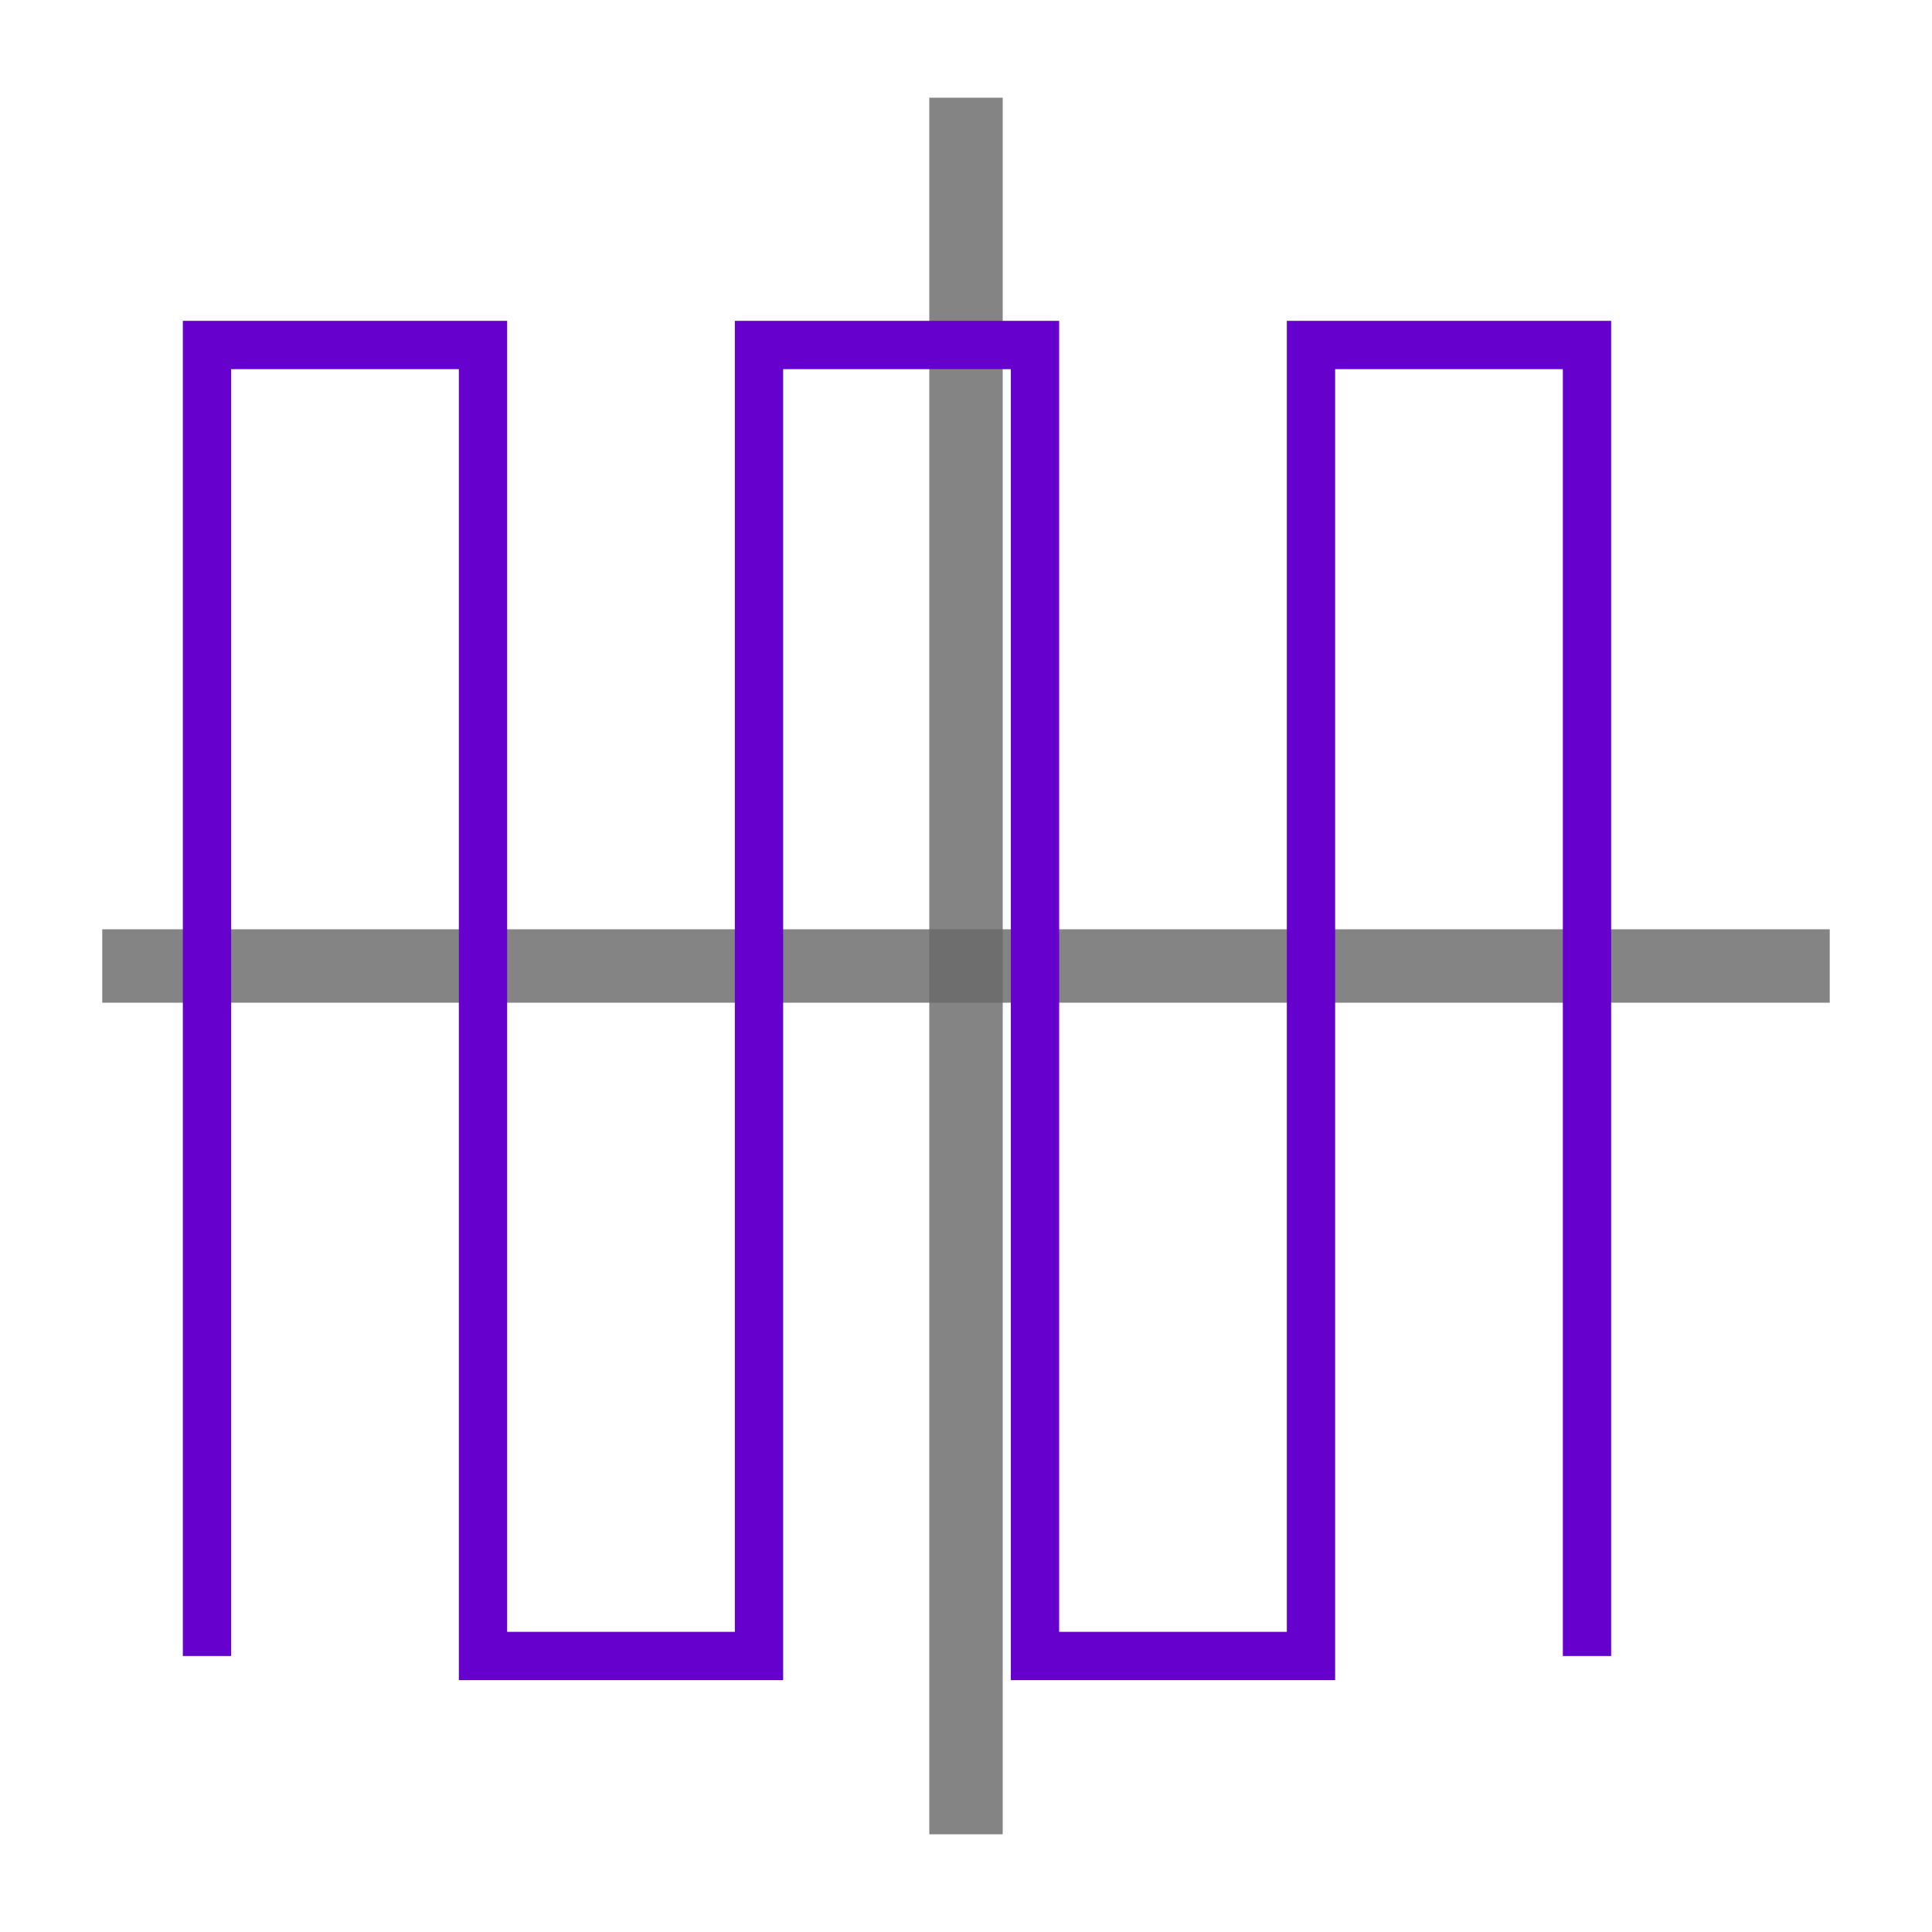
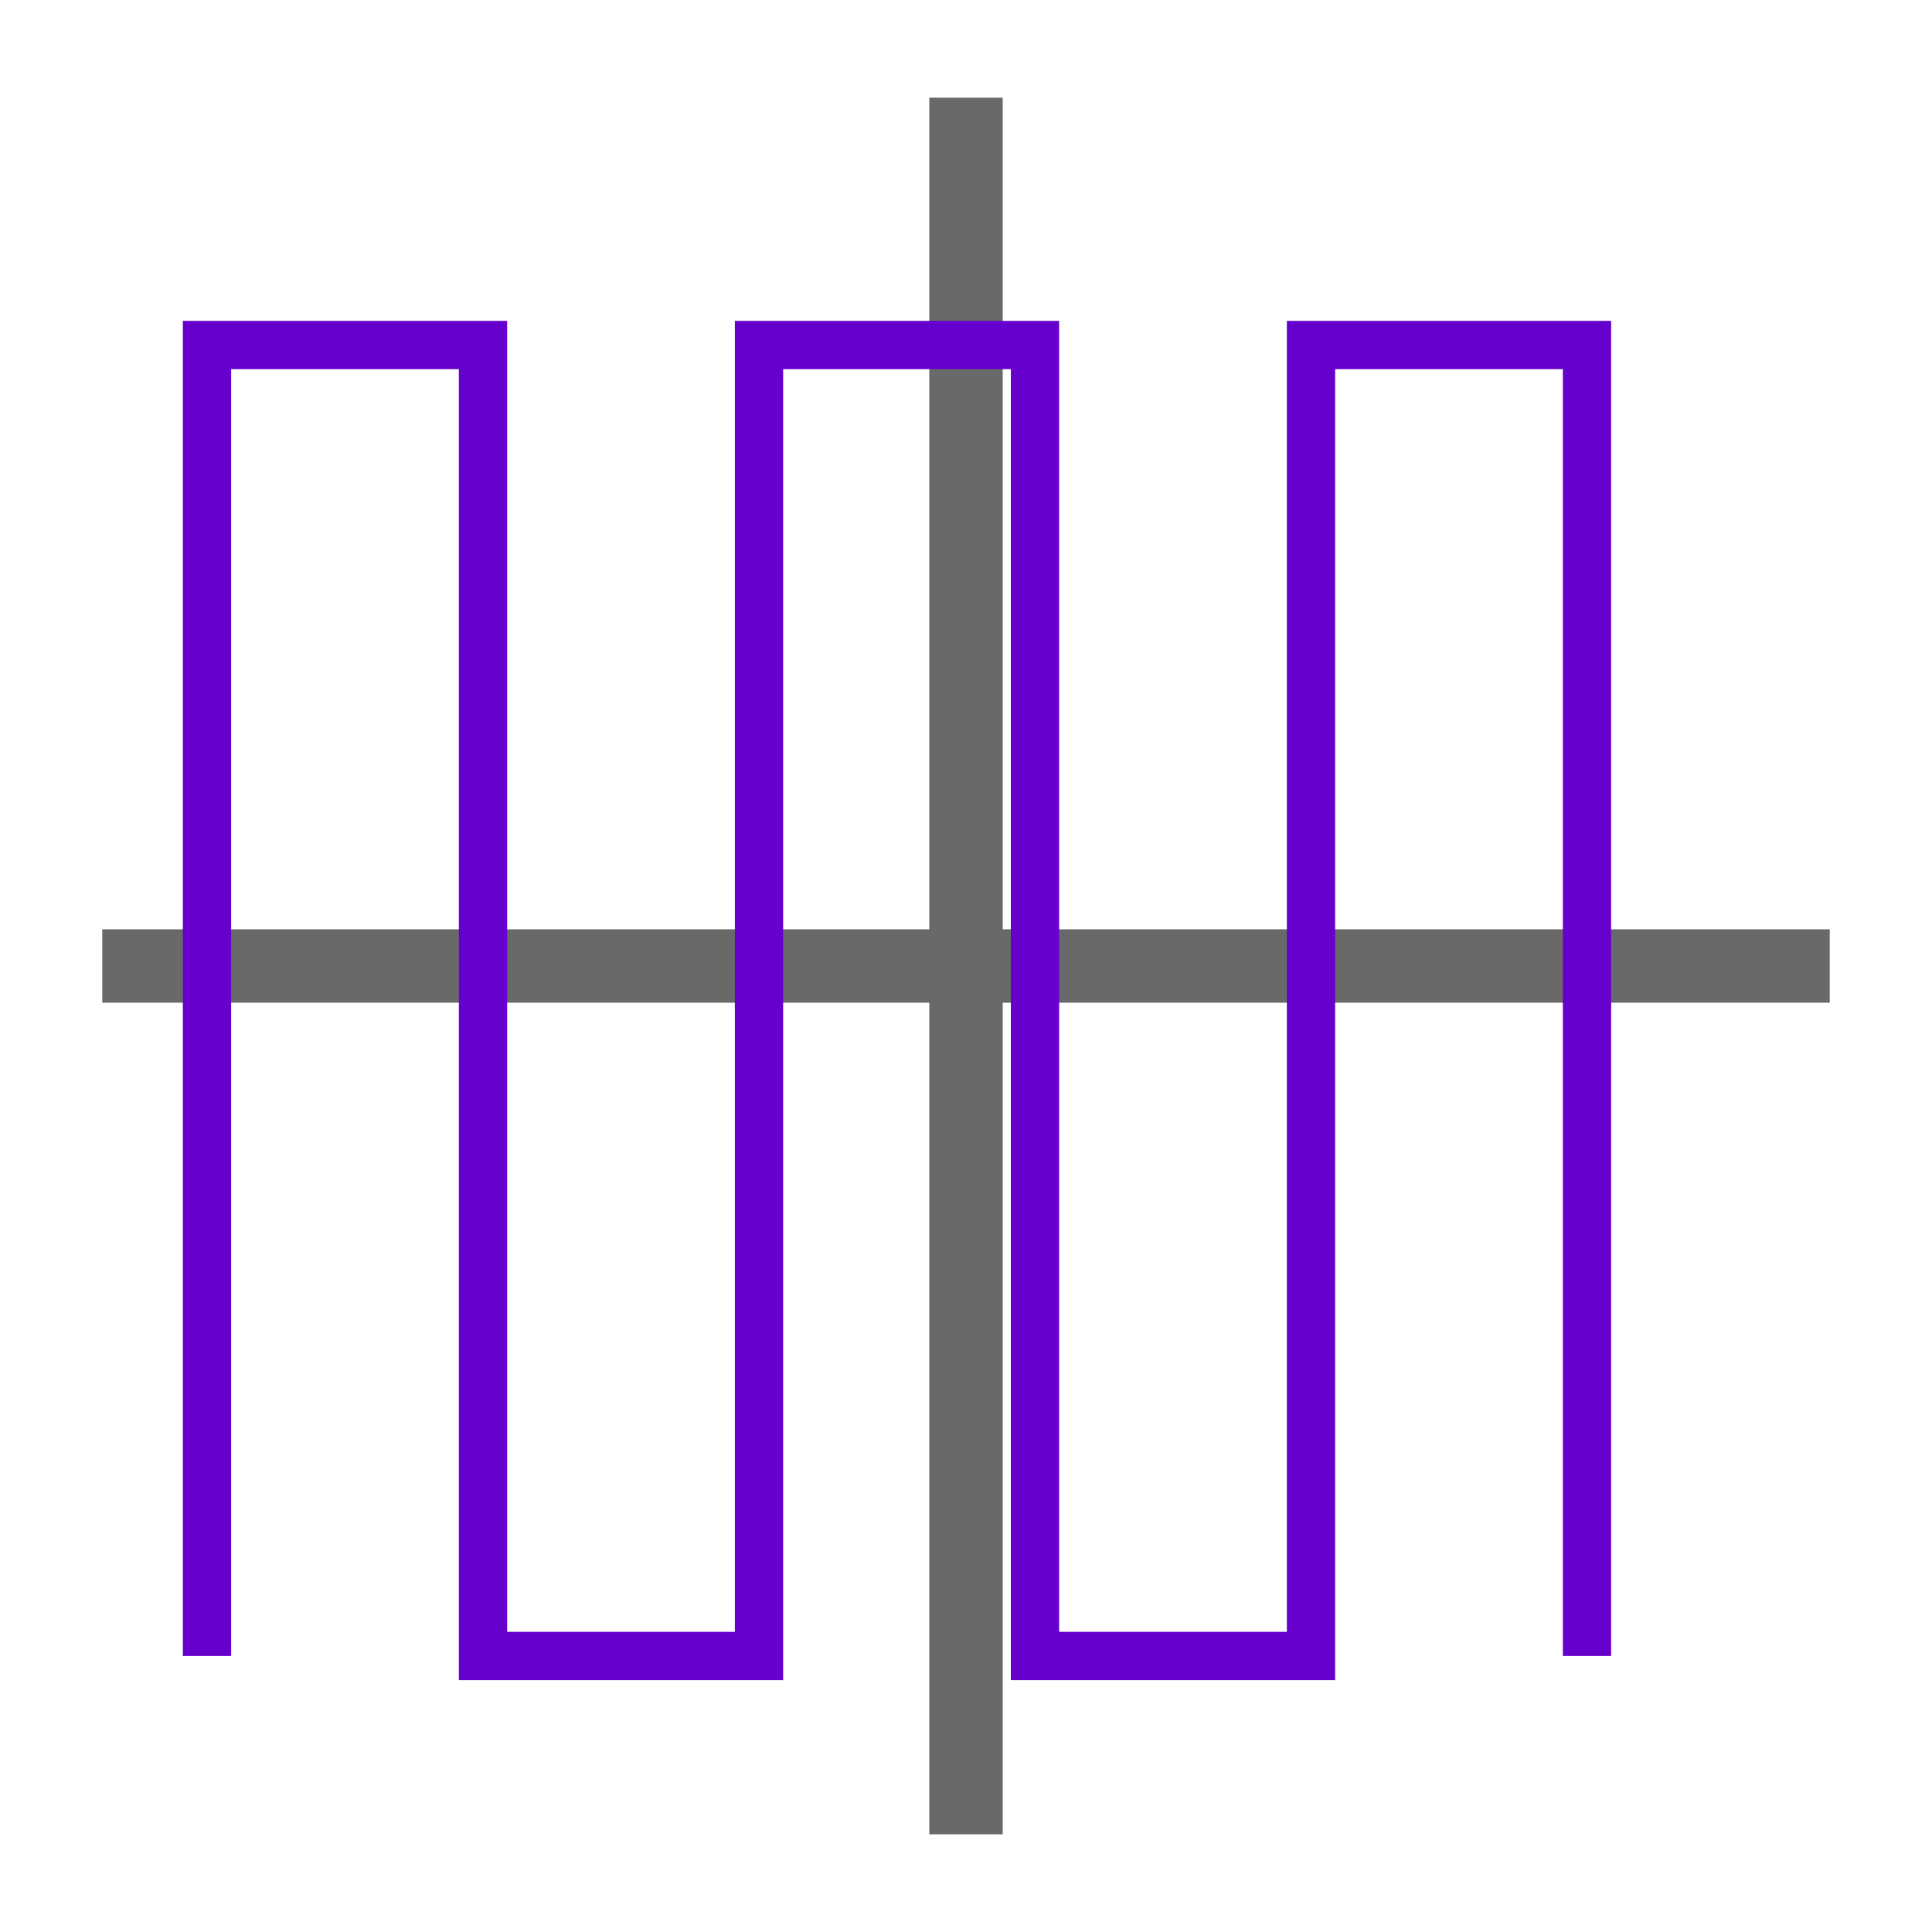
<svg xmlns="http://www.w3.org/2000/svg" role="img" focusable="false" aria-hidden="true" viewBox="0 0 14 14" version="1.1">
-   <rect style="fill:#696969;fill-opacity:0.817;stroke-width:0.548" width="0.532" height="12.584" x="6.734" y="0.708" />
-   <rect style="fill:#696969;fill-opacity:0.817;stroke-width:0.546" width="0.532" height="12.518" x="6.734" y="-13.259" transform="rotate(90)" />
+   <rect style="fill:#696969;fill-opacity:1;stroke-width:0.548" width="0.532" height="12.584" x="6.734" y="0.708" />
+   <rect style="fill:#696969;fill-opacity:1;stroke-width:0.546" width="0.532" height="12.518" x="6.734" y="-13.259" transform="rotate(90)" />
  <path style="fill:none;stroke:#6600cc;stroke-width:0.35;stroke-linejoin:miter" d="M 1.5,12 L 1.5,2.5 L 3.5,2.5 L 3.5,12 L 5.5,12 L 5.5,2.5 L 7.5,2.5 L 7.5,12 L 9.5,12 L 9.5,2.5 L 11.5,2.5 L 11.5,12" />
</svg>
